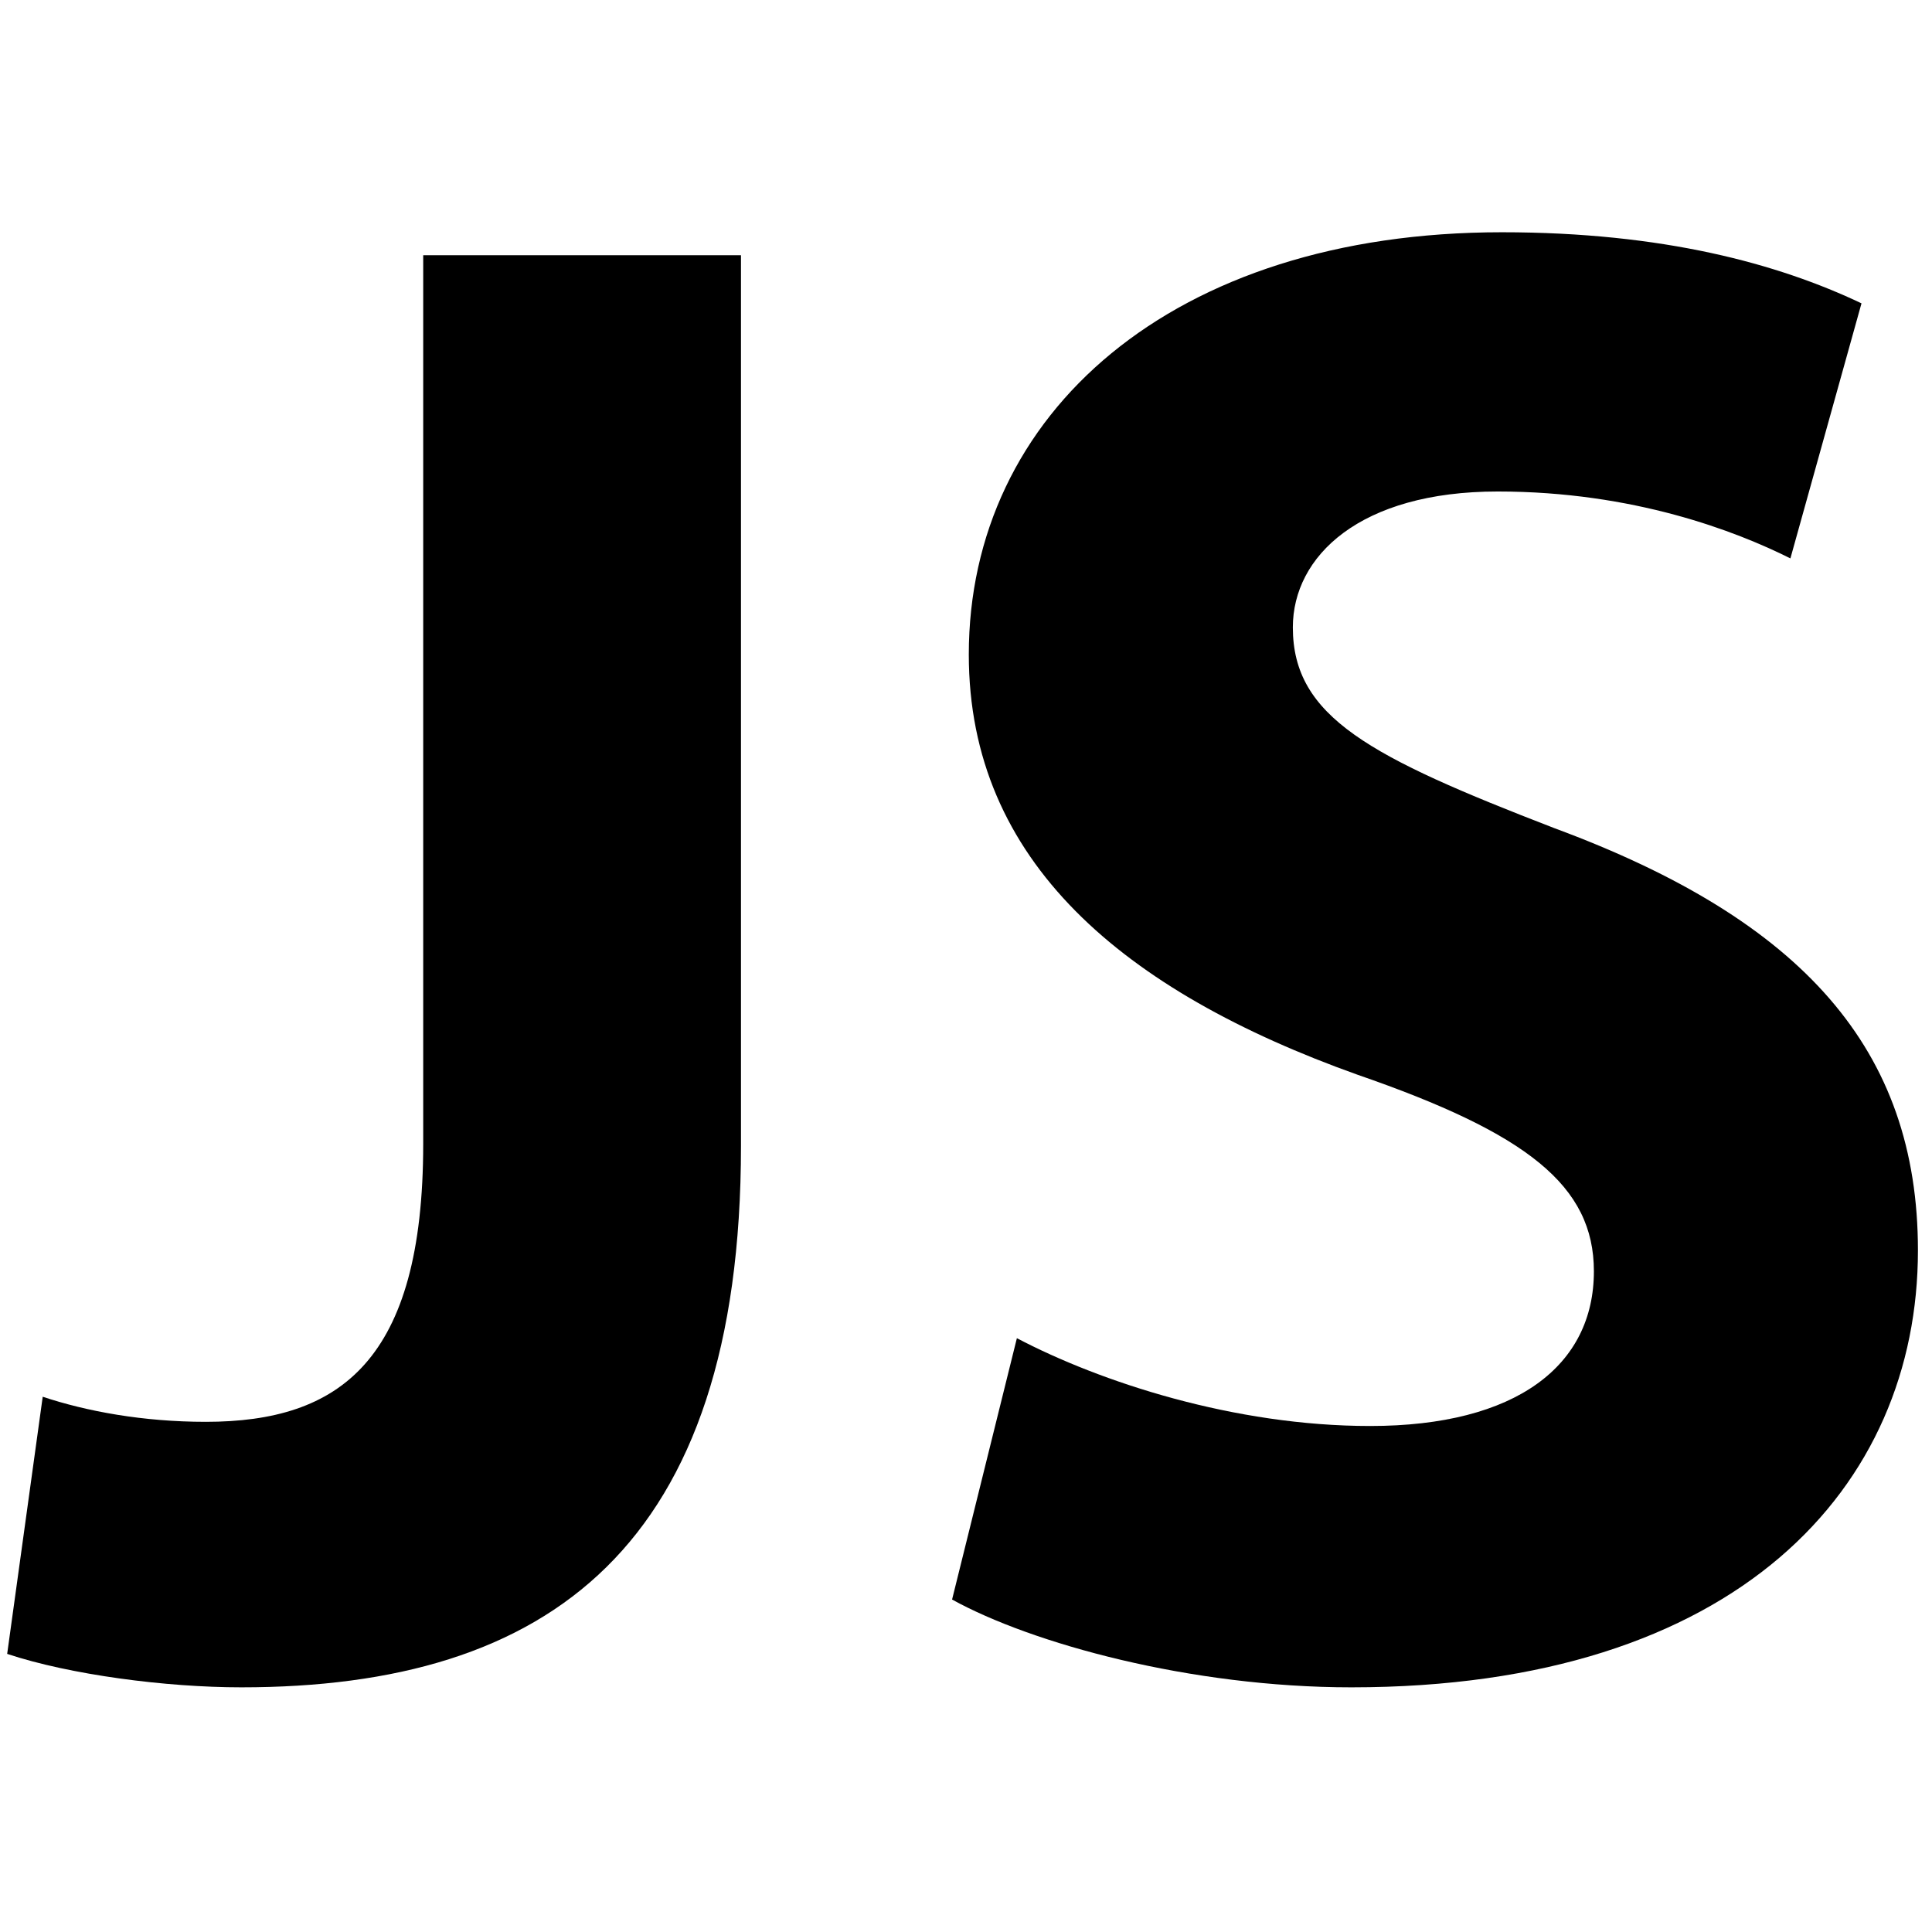
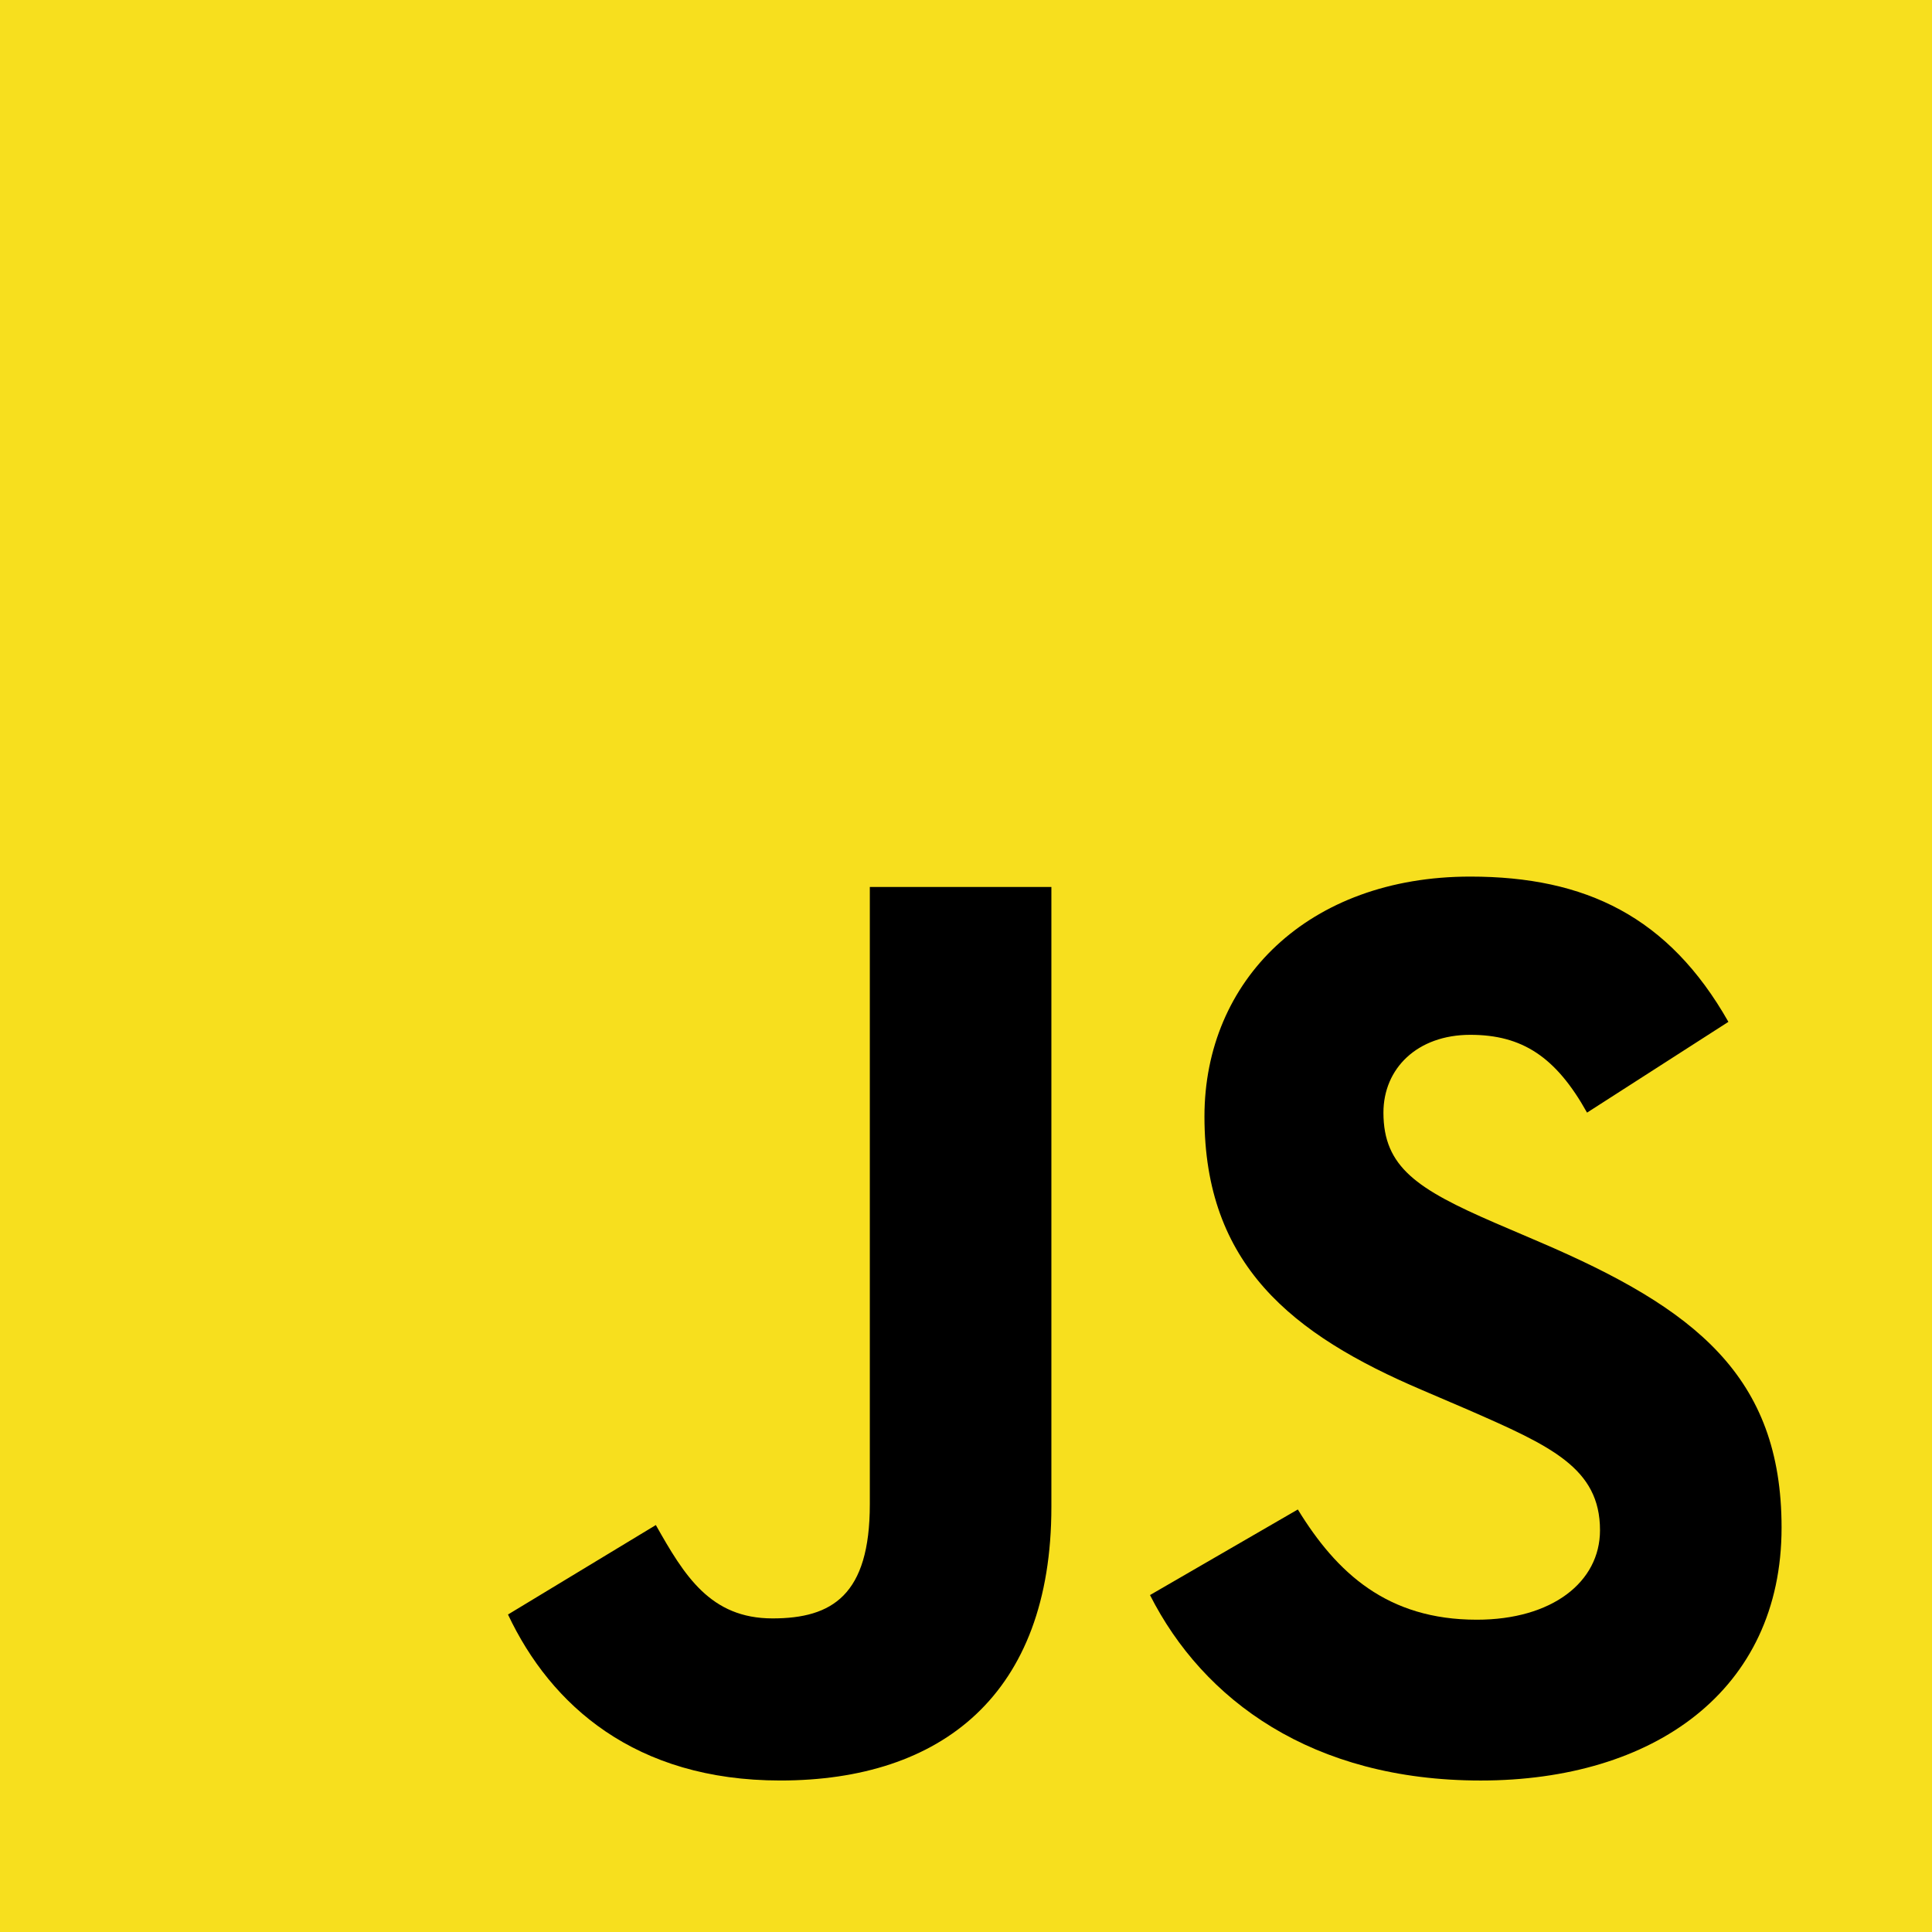
- <svg xmlns="http://www.w3.org/2000/svg" baseProfile="tiny" height="512px" version="1.1" viewBox="0 0 512 512" width="512px" xml:space="preserve">
-   <g id="Layer_1">
-     <g>
-       <path d="M112.155,67.644h84.212v236.019c0,106.375-50.969,143.497-132.414,143.497c-19.944,0-45.429-3.324-62.052-8.864    l9.419-68.146c11.635,3.878,26.594,6.648,43.214,6.648c35.458,0,57.621-16.068,57.621-73.687V67.644z" />
-       <path d="M269.484,354.634c22.161,11.635,57.62,23.27,93.632,23.27c38.783,0,59.282-16.066,59.282-40.998    c0-22.715-17.729-36.565-62.606-52.079c-62.053-22.162-103.05-56.512-103.05-111.36c0-63.715,53.741-111.917,141.278-111.917    c42.662,0,73.132,8.313,95.295,18.838l-18.839,67.592c-14.404-7.201-41.553-17.729-77.562-17.729    c-36.567,0-54.297,17.175-54.297,36.013c0,23.824,20.499,34.349,69.256,53.188c65.928,24.378,96.4,58.728,96.4,111.915    c0,62.606-47.647,115.794-150.143,115.794c-42.662,0-84.77-11.636-105.82-23.27L269.484,354.634z" />
-     </g>
+ <svg xmlns="http://www.w3.org/2000/svg" width="256px" height="256px" viewBox="0 0 256 256" version="1.1" preserveAspectRatio="xMidYMid">
+   <g>
+     <path d="M0,0 L256,0 L256,256 L0,256 L0,0 Z" fill="#F7DF1E" />
+     <path d="M67.312,213.932 L86.903,202.076 C90.682,208.777 94.12,214.447 102.367,214.447 C110.272,214.447 115.256,211.355 115.256,199.327 L115.256,117.529 L139.314,117.529 L139.314,199.667 C139.314,224.584 124.708,235.926 103.398,235.926 C84.153,235.926 72.982,225.959 67.311,213.93" fill="#000000" />
+     <path d="M152.381,211.354 L171.969,200.013 C177.126,208.434 183.828,214.62 195.684,214.62 C205.653,214.62 212.009,209.636 212.009,202.762 C212.009,194.514 205.479,191.592 194.481,186.782 L188.468,184.203 C171.111,176.815 159.597,167.535 159.597,147.945 C159.597,129.901 173.345,116.153 194.826,116.153 C210.12,116.153 221.118,121.481 229.022,135.4 L210.291,147.429 C206.166,140.04 201.7,137.119 194.826,137.119 C187.78,137.119 183.312,141.587 183.312,147.429 C183.312,154.646 187.78,157.568 198.09,162.037 L204.104,164.614 C224.553,173.379 236.067,182.313 236.067,202.418 C236.067,224.072 219.055,235.928 196.2,235.928 C173.861,235.928 159.426,225.274 152.381,211.354" fill="#000000" />
  </g>
</svg>
